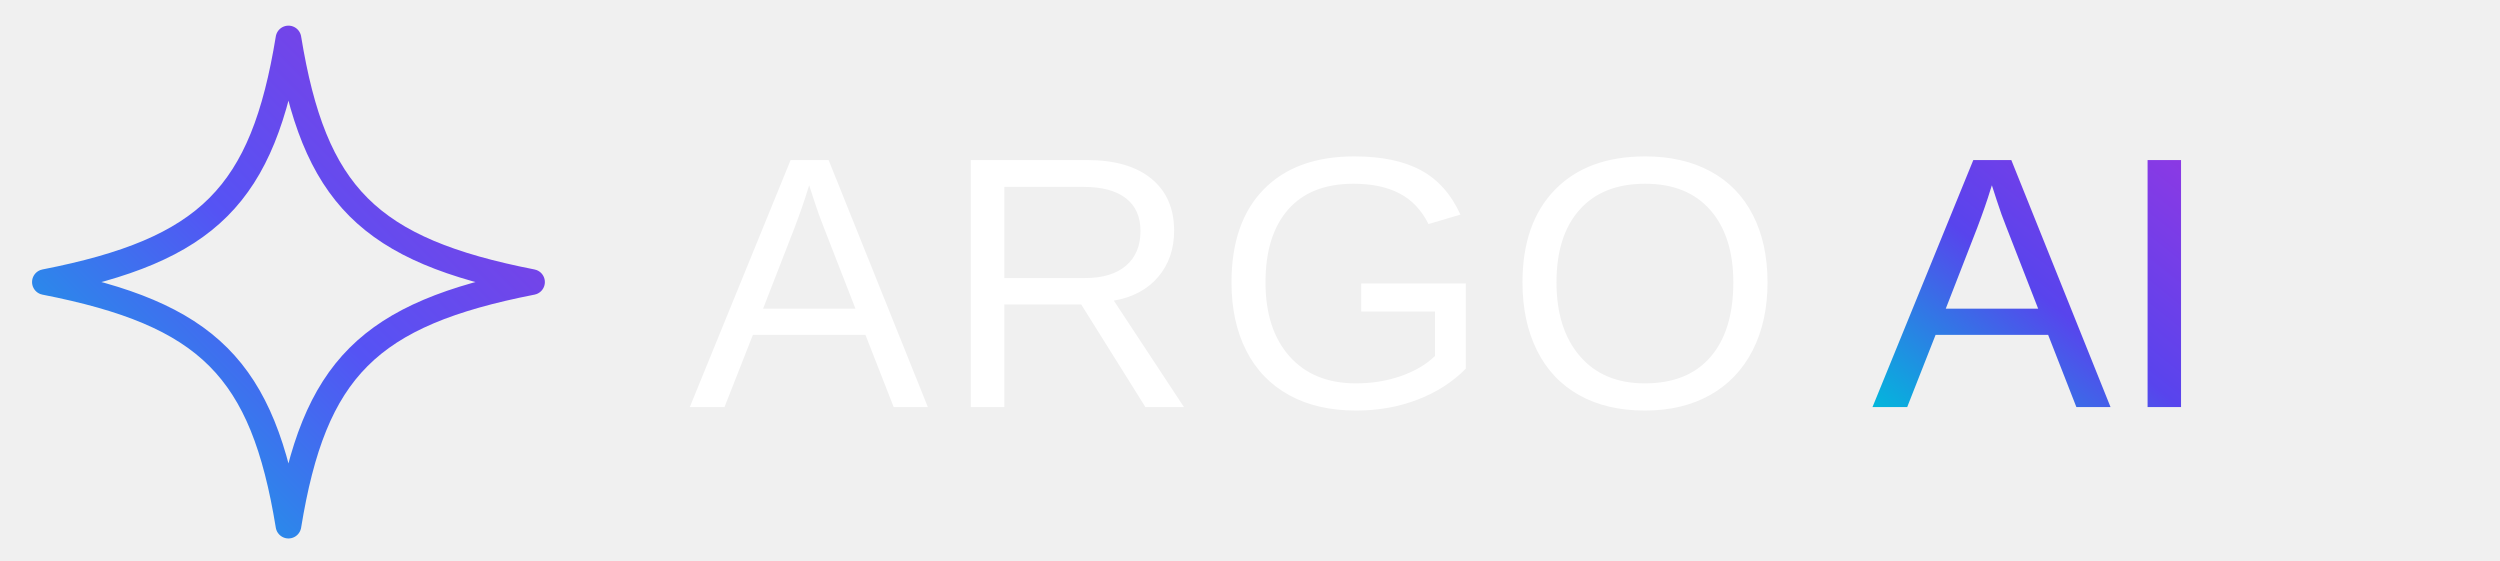
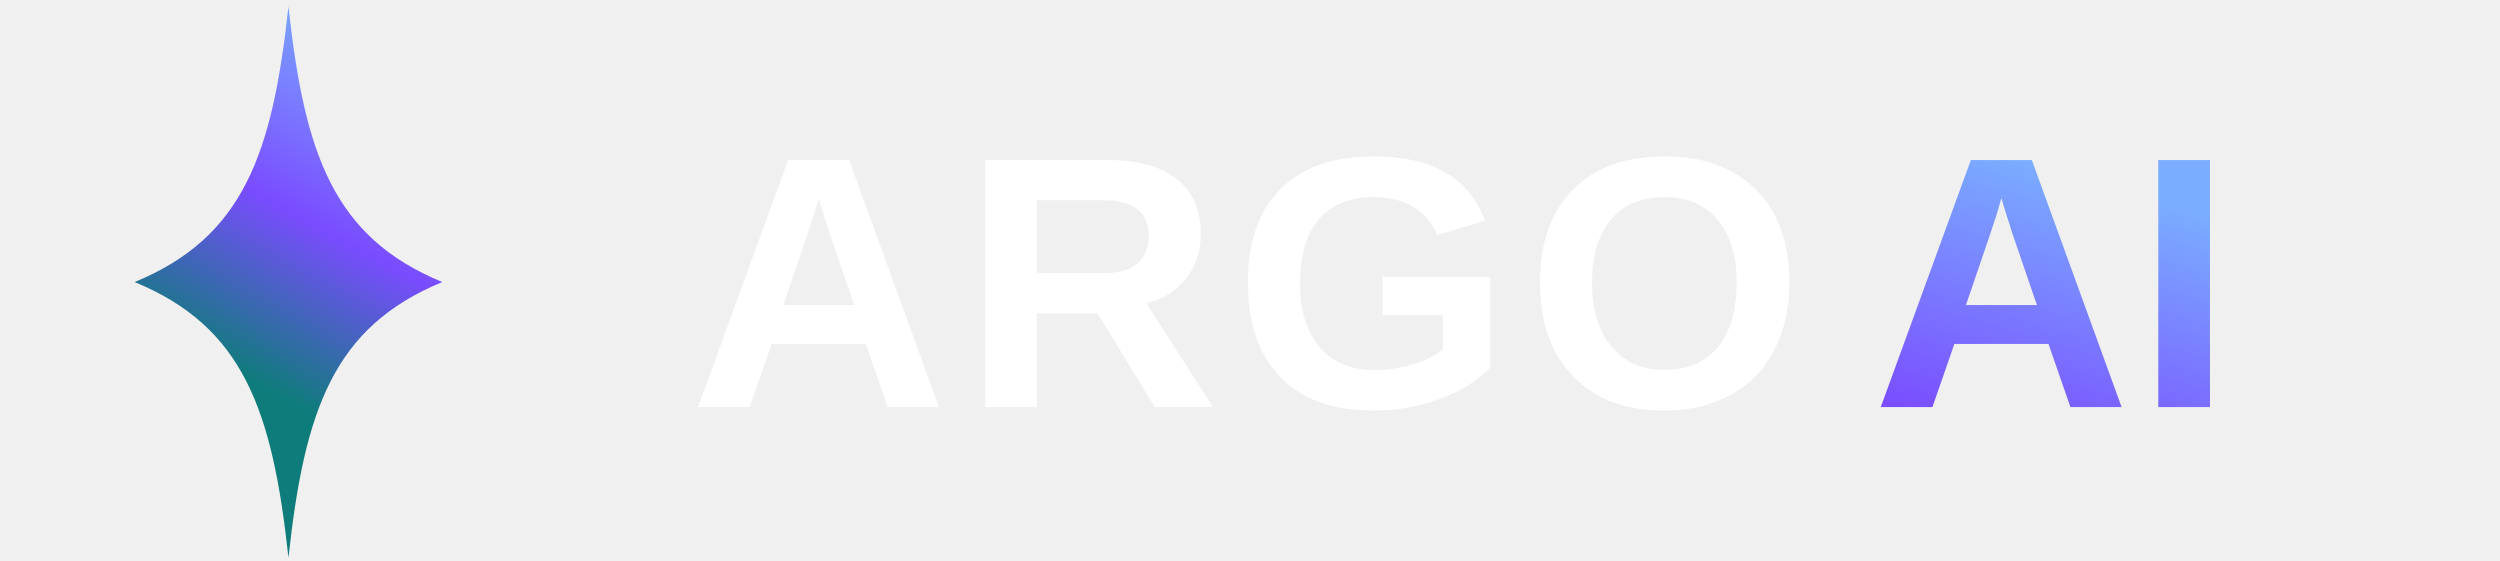
<svg xmlns="http://www.w3.org/2000/svg" viewBox="0 0 780 175" role="img" aria-labelledby="title desc">
  <defs>
-     <linearGradient id="symbol" x1="0" y1="1" x2="1" y2="0">
-       <stop stop-color="#08b5e2" />
-       <stop offset=".5" stop-color="#5553f4" />
-       <stop offset="1" stop-color="#8d37df" />
+     <linearGradient id="brand" x1="0.35" y1="1" x2="0.65" y2="0">
+       <stop stop-color="#0E7C7A" />
+       <stop offset=".3" stop-color="#0E7C7A" />
+       <stop offset=".62" stop-color="#7A4CFF" />
+       <stop offset="1" stop-color="#7AACFF" />
    </linearGradient>
-     <linearGradient id="letters" x1="0" y1="1" x2="1" y2="0">
-       <stop stop-color="#02b7dc" />
-       <stop offset=".5" stop-color="#5844ed" />
-       <stop offset="1" stop-color="#8b39e4" />
+     <linearGradient id="aigrad" x1="0" y1="1" x2="0.4" y2="0">
+       <stop stop-color="#7A4CFF" />
+       <stop offset="1" stop-color="#7AACFF" />
    </linearGradient>
  </defs>
-   <path d="M90 12 C98 61 115 78 166 88 C115 98 98 115 90 164 C82 115 65 98 14 88 C65 78 82 61 90 12Z" fill="none" stroke="url(#symbol)" stroke-width="8" stroke-linejoin="round" />
-   <text x="215" y="127" font-family="Arial,Helvetica,sans-serif" font-size="112" font-weight="500" letter-spacing="4" fill="#fff">ARGO</text>
-   <text x="584" y="127" font-family="Arial,Helvetica,sans-serif" font-size="112" font-weight="500" letter-spacing="1" fill="url(#letters)">AI</text>
+   <path d="M90 2 C95 48 104 74 138 88 C104 102 95 128 90 174 C85 128 76 102 42 88 C76 74 85 48 90 2Z" fill="url(#brand)" />
+   <text x="215" y="127" font-family="Arial,Helvetica,sans-serif" font-size="112" font-weight="600" letter-spacing="4" fill="#fff">ARGO</text>
+   <text x="584" y="127" font-family="Arial,Helvetica,sans-serif" font-size="112" font-weight="600" letter-spacing="1" fill="url(#aigrad)">AI</text>
</svg>
